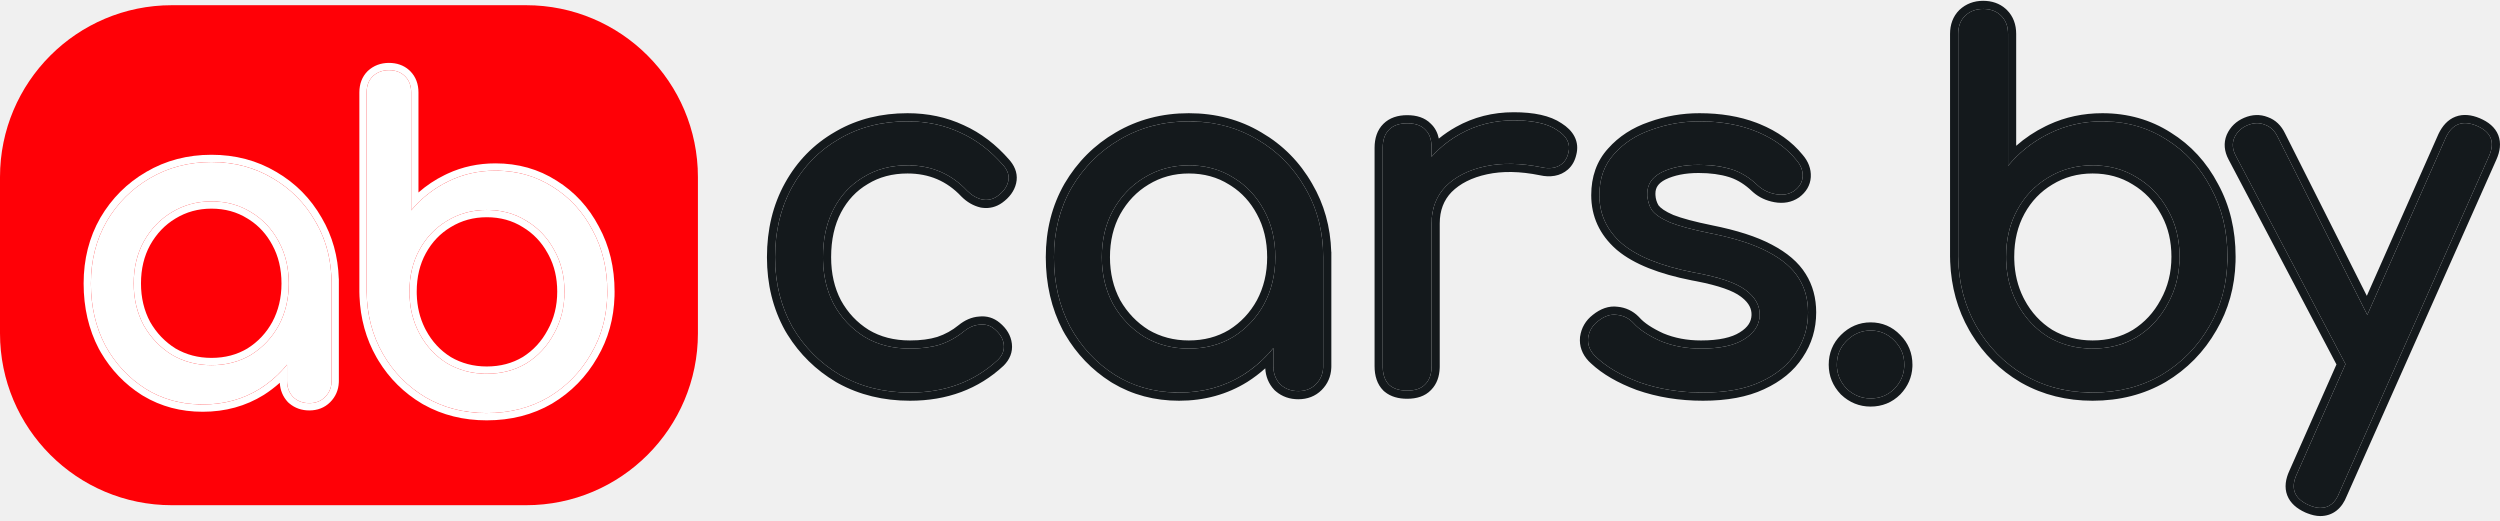
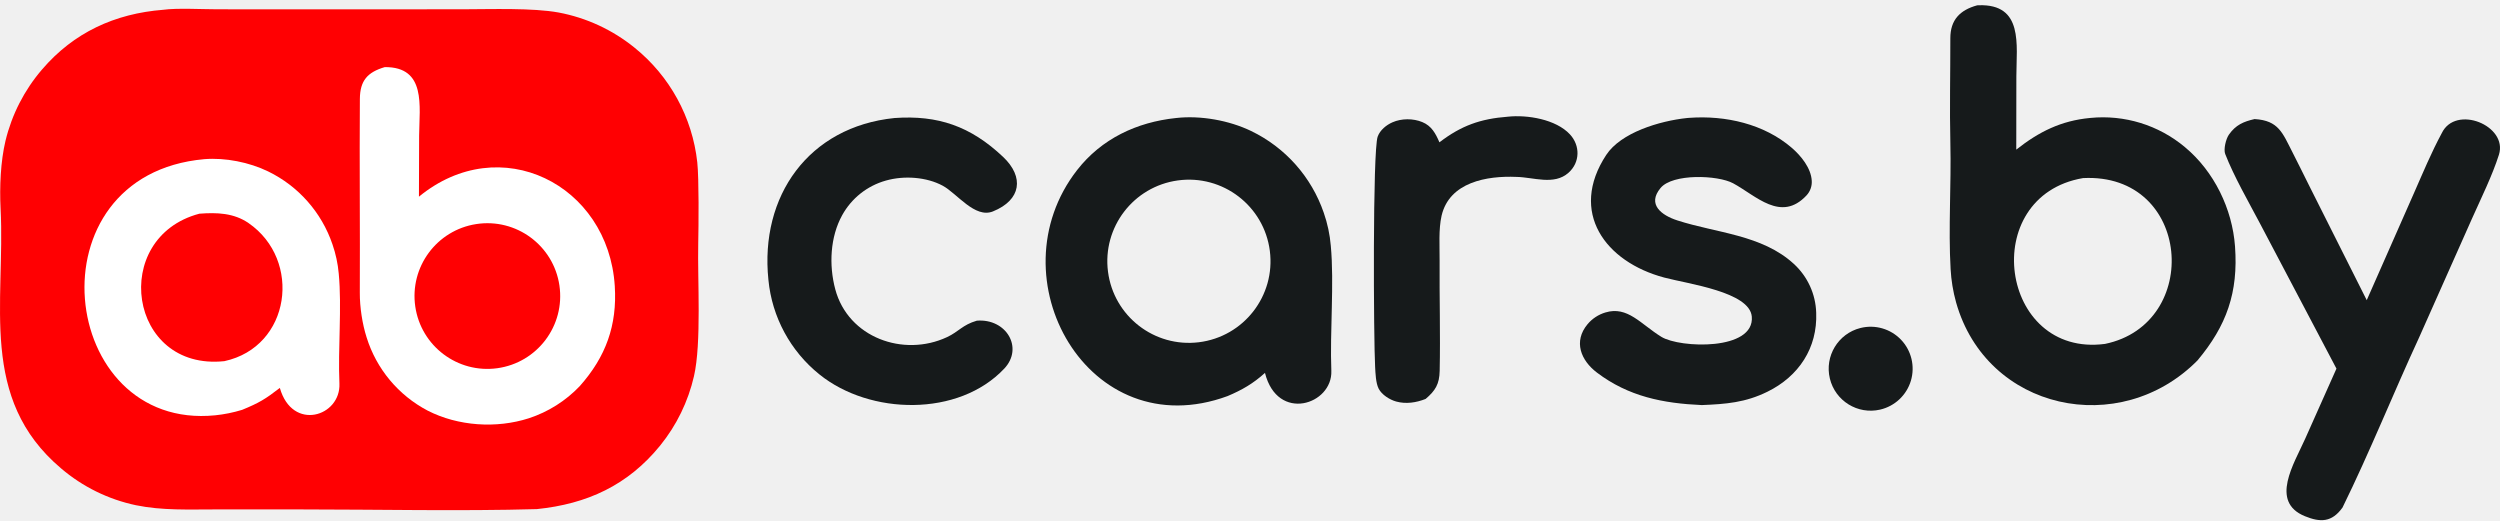
- <svg xmlns="http://www.w3.org/2000/svg" width="480" height="100" fill="none">
-   <g clip-path="url(#a)">
-     <path fill="#FF0006" d="M101 1H33C14.775 1 0 15.775 0 34v30c0 18.225 14.775 33 33 33h68c18.225 0 33-14.775 33-33V34c0-18.225-14.775-33-33-33" />
-     <path fill="#fff" d="M93.456 79.309q-6.54 0-11.742-3.02-5.199-3.102-8.218-8.386t-3.103-11.909V17.752q0-1.929 1.174-3.103 1.258-1.174 3.103-1.174 1.929 0 3.103 1.174t1.174 3.103v22.643a21.2 21.2 0 0 1 7.045-5.535q4.192-2.096 9.141-2.096 6.122 0 10.986 3.103 4.865 3.018 7.633 8.302 2.851 5.2 2.851 11.825 0 6.626-3.104 11.91-3.018 5.283-8.218 8.386-5.2 3.02-11.825 3.019m0-7.548q4.277 0 7.632-2.013 3.354-2.096 5.283-5.703 2.013-3.606 2.013-8.05 0-4.53-2.013-8.052-1.929-3.522-5.283-5.535-3.355-2.096-7.632-2.096-4.193 0-7.632 2.096-3.355 2.013-5.283 5.535t-1.929 8.051q0 4.445 1.929 8.051 1.928 3.607 5.283 5.703 3.44 2.013 7.632 2.013" />
-     <path fill="#fff" d="M78.948 17.751q0-1.808-1.032-2.953l-.143-.15q-1.1-1.101-2.864-1.17l-.238-.004q-1.845 0-3.104 1.174-1.174 1.174-1.174 3.103v38.243q.084 6.624 3.103 11.909 3.02 5.283 8.219 8.386 4.875 2.831 10.929 3.007l.812.012q6.626 0 11.825-3.019 5.2-3.103 8.219-8.386 2.91-4.954 3.091-11.086l.012-.823q0-6.626-2.851-11.825-2.768-5.284-7.632-8.303-4.56-2.91-10.226-3.09l-.76-.013q-4.95 0-9.141 2.097l-.51.257a21.2 21.2 0 0 0-6.535 5.278zm28.039 38.242c0-2.63-.546-4.937-1.61-6.957l-.219-.4-.013-.023c-1.17-2.136-2.759-3.797-4.776-5.007l-.011-.006-.011-.007c-1.996-1.248-4.28-1.885-6.89-1.885-2.55 0-4.84.634-6.905 1.893l-.009.005c-2.017 1.21-3.606 2.871-4.776 5.008-1.16 2.117-1.757 4.565-1.757 7.38l.007.512c.065 2.377.584 4.526 1.544 6.467l.213.412c1.17 2.188 2.757 3.9 4.77 5.163 2.063 1.205 4.357 1.815 6.912 1.815v1.397l-.521-.008q-3.887-.118-7.11-2.004-3.145-1.966-5.037-5.259l-.247-.444q-1.808-3.381-1.921-7.499l-.007-.552q0-4.53 1.928-8.051 1.81-3.303 4.87-5.278l.414-.258q3.438-2.096 7.631-2.096l.531.008q3.957.122 7.101 2.088 3.355 2.013 5.284 5.536 2.012 3.522 2.013 8.05l-.008.553q-.119 4.118-2.005 7.499-1.929 3.606-5.284 5.703-3.354 2.012-7.632 2.012v-1.397c2.616 0 4.902-.613 6.898-1.806 2.019-1.264 3.612-2.978 4.785-5.172l.006-.01.006-.012c1.217-2.18 1.836-4.626 1.836-7.37M80.345 36.957a22.6 22.6 0 0 1 5.023-3.347l.565-.272c2.843-1.318 5.916-1.972 9.2-1.972 4.325 0 8.246 1.099 11.724 3.313 3.464 2.15 6.177 5.108 8.133 8.842 2.018 3.69 3.01 7.86 3.01 12.473l-.011.866c-.128 4.305-1.217 8.231-3.283 11.75-2.131 3.724-5.039 6.69-8.708 8.88l-.007.004-.008.005c-3.7 2.148-7.889 3.208-12.527 3.208-4.441 0-8.484-.996-12.095-3.01l-.348-.198-.007-.005L81 77.49a24.1 24.1 0 0 1-8.307-8.204l-.41-.69c-2.006-3.512-3.088-7.428-3.263-11.72l-.023-.865v-38.26c0-1.592.496-3.004 1.584-4.092l.016-.017.018-.016c1.117-1.042 2.5-1.55 4.057-1.55 1.492 0 2.826.436 3.883 1.386l.208.197c1.087 1.088 1.583 2.5 1.583 4.092zM38.924 77.66q-6.123 0-10.987-3.019-4.865-3.102-7.716-8.302-2.767-5.284-2.767-11.91 0-6.624 3.018-11.908 3.104-5.283 8.303-8.303 5.284-3.102 11.825-3.103 6.541 0 11.742 3.103 5.2 3.019 8.219 8.303 3.102 5.283 3.102 11.909h-3.27q0 6.625-2.851 11.909-2.769 5.2-7.633 8.302-4.863 3.02-10.986 3.02m1.676-7.547q4.278 0 7.633-2.013 3.354-2.096 5.283-5.62 1.929-3.605 1.929-8.05 0-4.53-1.929-8.051-1.929-3.606-5.283-5.62-3.355-2.096-7.633-2.096-4.192 0-7.631 2.097-3.355 2.013-5.367 5.619-1.93 3.523-1.93 8.05 0 4.446 1.93 8.052 2.012 3.522 5.367 5.619 3.439 2.013 7.631 2.013m18.786 7.296q-1.845 0-3.103-1.174-1.173-1.258-1.173-3.103V60.3l1.592-8.89 6.961 3.02v18.702q0 1.845-1.257 3.103-1.175 1.174-3.02 1.174" />
-     <path fill="#fff" d="M63.663 54.43q0-6.212-2.727-11.244l-.376-.665q-3.018-5.284-8.219-8.303-4.874-2.91-10.929-3.09l-.812-.013q-6.542 0-11.825 3.103-5.2 3.019-8.303 8.303-3.018 5.284-3.018 11.908 0 6.626 2.767 11.91 2.852 5.199 7.715 8.302 4.562 2.831 10.226 3.007l.761.012q6.121 0 10.986-3.019 2.999-1.913 5.2-4.624v3.114l.005.23q.069 1.694 1.169 2.873 1.258 1.175 3.103 1.175 1.73 0 2.87-1.032l.15-.142q1.178-1.18 1.252-2.875l.005-.229zm-37.99 0q0-4.53 1.928-8.052 1.887-3.38 4.954-5.361l.413-.258q3.44-2.096 7.632-2.096l.532.008q3.954.123 7.1 2.088 3.354 2.013 5.283 5.62 1.93 3.522 1.93 8.05 0 4.446-1.93 8.052-1.929 3.521-5.283 5.619-3.354 2.012-7.632 2.012v-1.397c2.616 0 4.902-.612 6.898-1.806 2.027-1.269 3.62-2.96 4.791-5.1 1.164-2.18 1.757-4.63 1.757-7.38 0-2.815-.598-5.262-1.757-7.38l-.004-.005-.002-.006c-1.099-2.055-2.564-3.662-4.399-4.849l-.371-.231-.011-.006-.01-.007c-1.997-1.248-4.28-1.885-6.892-1.885-2.55 0-4.84.634-6.904 1.893l-.008.005c-2.016 1.209-3.637 2.899-4.867 5.102-1.156 2.115-1.752 4.559-1.752 7.37 0 2.748.594 5.198 1.758 7.379 1.225 2.137 2.845 3.828 4.866 5.094 2.062 1.203 4.354 1.812 6.907 1.812v1.397q-4.192 0-7.632-2.012-3.354-2.097-5.367-5.62-1.929-3.605-1.929-8.05m39.388 18.7-.007.296c-.066 1.463-.619 2.754-1.66 3.795-1.075 1.076-2.453 1.584-4.008 1.584-1.46 0-2.766-.446-3.844-1.36l-.213-.19-.036-.033-.032-.034c-.96-1.03-1.466-2.285-1.54-3.693a23.5 23.5 0 0 1-3.06 2.323l-.008.005-.007.005c-3.48 2.16-7.4 3.23-11.723 3.23-4.188 0-7.999-1.005-11.396-3.031l-.327-.2-.008-.004-.007-.005c-3.232-2.061-5.835-4.777-7.804-8.13l-.386-.679-.007-.011-.006-.012c-1.96-3.744-2.926-7.94-2.926-12.558 0-4.638 1.059-8.85 3.203-12.602l.004-.007.004-.007c2.187-3.725 5.126-6.666 8.803-8.802 3.752-2.202 7.94-3.294 12.53-3.294 4.586 0 8.746 1.09 12.443 3.292 3.681 2.138 6.598 5.085 8.73 8.818 2.053 3.5 3.137 7.402 3.273 11.678l.015.007z" />
-     <path fill="#14191C" d="M445.486 97.52q-.938 0-2.251-.564-4.129-1.876-2.252-5.91l28.617-64.65q1.877-3.94 5.912-2.252 4.221 1.784 2.345 5.912L449.146 94.61q-1.126 2.908-3.66 2.908m11.072-24.584q-1.782.75-3.378.188-1.5-.657-2.439-2.44L429.254 29.87q-.938-1.783-.281-3.378.75-1.689 2.533-2.44t3.378-.093q1.594.563 2.439 2.345l20.549 40.816q.938 1.783.657 3.472-.187 1.595-1.971 2.345m-97.406 3.564q-2.627 0-4.598-1.876-1.877-1.971-1.877-4.598 0-2.721 1.877-4.598 1.97-1.97 4.598-1.97 2.72 0 4.597 1.97 1.877 1.877 1.877 4.598 0 2.627-1.877 4.598-1.876 1.876-4.597 1.876m-32.181-1.125q-6.567 0-12.197-1.97-5.536-2.065-8.632-5.161-1.408-1.501-1.22-3.378.281-1.97 1.876-3.19 1.876-1.502 3.66-1.22 1.876.188 3.19 1.595 1.594 1.783 5.067 3.378 3.565 1.5 7.881 1.501 5.442 0 8.257-1.783 2.909-1.782 3.003-4.597.093-2.815-2.721-4.88-2.721-2.064-10.04-3.377-9.477-1.877-13.793-5.63-4.222-3.753-4.222-9.195 0-4.785 2.815-7.882 2.814-3.19 7.224-4.691a26.8 26.8 0 0 1 9.196-1.595q6.192 0 10.978 1.97 4.785 1.971 7.6 5.442 1.313 1.502 1.219 3.19-.093 1.595-1.595 2.721-1.5 1.033-3.565.657t-3.472-1.689q-2.346-2.25-5.066-3.096-2.722-.844-6.287-.844-4.128 0-7.037 1.407-2.815 1.407-2.815 4.129 0 1.688.844 3.096.939 1.314 3.566 2.44 2.627 1.031 7.694 2.064 7.037 1.407 11.072 3.565 4.128 2.159 5.911 5.067 1.783 2.815 1.783 6.568 0 4.316-2.346 7.788-2.251 3.472-6.756 5.535-4.41 2.065-11.072 2.065m-56.89-32.465q0-5.63 2.721-10.04 2.814-4.504 7.506-7.13 4.691-2.628 10.321-2.628t8.351 1.877q2.814 1.782 2.158 4.316-.282 1.314-1.126 2.064a3.65 3.65 0 0 1-1.783.845q-1.032.187-2.252-.094-6.005-1.22-10.79-.188t-7.6 3.847q-2.721 2.816-2.721 7.131zm.093 32.09q-2.251 0-3.471-1.127-1.22-1.22-1.22-3.565V28.368q0-2.253 1.22-3.472 1.22-1.22 3.471-1.22 2.346 0 3.472 1.22 1.22 1.126 1.22 3.472v41.941q0 2.252-1.22 3.472Q272.52 75 270.174 75m-95.46.376q-7.507 0-13.417-3.378-5.818-3.471-9.196-9.29-3.284-5.91-3.284-13.323 0-7.6 3.284-13.511t9.008-9.195q5.724-3.378 13.136-3.378 5.536 0 10.133 2.158 4.598 2.064 8.257 6.286 1.314 1.501.939 3.097-.376 1.594-2.065 2.815-1.313.938-2.908.656-1.595-.375-2.909-1.689-4.598-4.879-11.447-4.879-4.785 0-8.445 2.252-3.659 2.158-5.723 6.1-2.064 3.94-2.064 9.288 0 5.067 2.064 9.008 2.158 3.94 5.911 6.286 3.753 2.252 8.726 2.252 3.284 0 5.724-.75a14.4 14.4 0 0 0 4.597-2.534q1.501-1.219 3.097-1.313 1.594-.189 2.814.844 1.596 1.314 1.783 3.002.188 1.595-1.126 2.91-6.756 6.285-16.889 6.286" />
-     <path fill="#14191C" d="M471.46 22.402c1.484-.565 3.084-.358 4.655.3l.005.002c1.622.685 2.94 1.714 3.543 3.233.604 1.524.344 3.17-.382 4.766l-28.698 64.522c-.442 1.124-1.067 2.095-1.942 2.79-.911.724-1.988 1.068-3.155 1.068-.803 0-1.647-.207-2.501-.54l-.367-.15-.015-.006-.015-.007c-1.588-.722-2.866-1.773-3.441-3.283-.579-1.518-.312-3.143.417-4.712l9.036-20.412-20.73-39.376c-.801-1.522-.988-3.136-.344-4.702l.009-.02.009-.02c.67-1.507 1.819-2.599 3.355-3.246 1.496-.63 3.03-.71 4.504-.127 1.511.533 2.607 1.637 3.317 3.117l15.71 31.205 13.741-31.04.008-.02.01-.02c.731-1.536 1.786-2.756 3.271-3.322m4.052 1.743q-4.035-1.689-5.912 2.252L454.521 60.46l-17.198-34.158q-.845-1.783-2.439-2.346-1.595-.656-3.378.094t-2.533 2.44q-.657 1.595.281 3.377l21.082 40.046-9.353 21.13q-1.877 4.035 2.252 5.912 1.313.563 2.251.563 2.376 0 3.514-2.557l.146-.352 28.711-64.554q1.876-4.128-2.345-5.911m-73.736 51.232q-7.318 0-13.136-3.378-5.817-3.471-9.195-9.383-3.378-5.91-3.472-13.323V6.506q0-2.158 1.314-3.472 1.407-1.313 3.472-1.313 2.158 0 3.471 1.313 1.314 1.314 1.314 3.472V31.84a23.7 23.7 0 0 1 7.882-6.193q4.69-2.346 10.227-2.346 6.849 0 12.291 3.472 5.442 3.378 8.539 9.289 3.19 5.817 3.19 13.23 0 7.412-3.472 13.323-3.378 5.912-9.195 9.383-5.817 3.378-13.23 3.378m0-8.445q4.785 0 8.539-2.251 3.753-2.346 5.911-6.38 2.252-4.035 2.252-9.008 0-5.066-2.252-9.008-2.158-3.94-5.911-6.192-3.754-2.346-8.539-2.346-4.69 0-8.538 2.346-3.753 2.25-5.911 6.192-2.158 3.94-2.158 9.008 0 4.972 2.158 9.007t5.911 6.38q3.848 2.252 8.538 2.252" />
-     <path fill="#14191C" d="M385.544 6.505q0-2.022-1.154-3.304l-.16-.167q-1.231-1.232-3.205-1.31l-.266-.004q-2.065 0-3.472 1.314-1.314 1.313-1.314 3.471v42.786q.094 7.413 3.472 13.324t9.195 9.383q5.454 3.166 12.227 3.364l.909.013q7.413 0 13.23-3.377 5.817-3.473 9.195-9.383 3.255-5.543 3.458-12.403l.014-.92q0-7.414-3.19-13.23-3.096-5.913-8.539-9.29-5.101-3.255-11.44-3.457l-.851-.015q-5.536 0-10.227 2.346l-.571.289a23.7 23.7 0 0 0-7.311 5.904zm31.37 42.786c0-2.942-.611-5.525-1.801-7.784l-.245-.447-.014-.026c-1.309-2.39-3.087-4.248-5.344-5.602l-.012-.007-.013-.008c-2.233-1.396-4.787-2.108-7.709-2.108-2.852 0-5.415.709-7.724 2.117l-.01.006c-2.257 1.354-4.035 3.212-5.344 5.602-1.297 2.369-1.966 5.108-1.966 8.257l.008.573c.073 2.66.654 5.064 1.728 7.236l.238.46c1.31 2.449 3.085 4.364 5.336 5.777 2.309 1.348 4.875 2.03 7.734 2.03v1.564l-.583-.01q-4.349-.131-7.955-2.242-3.519-2.199-5.635-5.883l-.276-.497q-2.024-3.782-2.15-8.39l-.008-.618q0-5.067 2.158-9.007 2.024-3.696 5.448-5.905l.463-.288q3.848-2.346 8.538-2.346l.594.009q4.426.137 7.945 2.337 3.753 2.251 5.911 6.192 2.252 3.941 2.252 9.008l-.009.618q-.132 4.608-2.243 8.39-2.158 4.035-5.911 6.38-3.754 2.252-8.539 2.252v-1.564c2.927 0 5.484-.685 7.717-2.02 2.259-1.414 4.041-3.332 5.354-5.787l.007-.011.006-.013c1.362-2.439 2.054-5.176 2.054-8.245m-29.807-21.299a25.3 25.3 0 0 1 5.62-3.745l.632-.305c3.181-1.474 6.619-2.206 10.293-2.206 4.839 0 9.226 1.23 13.117 3.707 3.875 2.406 6.911 5.715 9.099 9.893 2.258 4.128 3.368 8.793 3.368 13.955l-.013.969c-.143 4.815-1.361 9.209-3.673 13.146-2.384 4.166-5.637 7.485-9.742 9.935l-.008.004-.009.005c-4.14 2.404-8.826 3.59-14.015 3.59-4.969 0-9.492-1.115-13.532-3.369l-.389-.221-.008-.005-.008-.004a26.95 26.95 0 0 1-9.294-9.178l-.458-.772c-2.245-3.93-3.455-8.311-3.651-13.114l-.026-.967-.001-.01V6.506c0-1.781.556-3.36 1.773-4.577l.018-.02.02-.017c1.25-1.167 2.798-1.735 4.539-1.735 1.669 0 3.162.488 4.345 1.551l.232.22c1.216 1.217 1.771 2.797 1.771 4.578zm-21.481 42.034q0-2.55-1.649-4.36l-.228-.237q-1.876-1.97-4.597-1.97-2.627 0-4.598 1.97l-.227.237q-1.65 1.81-1.65 4.36l.008.326q.11 2.424 1.869 4.272 1.97 1.876 4.598 1.876 2.55 0 4.36-1.65l.237-.226q1.76-1.848 1.869-4.272zm1.555.404c-.093 2.003-.877 3.779-2.299 5.272l-.014.014-.013.014c-1.552 1.552-3.487 2.334-5.704 2.334-2.168 0-4.083-.791-5.675-2.308l-.028-.026-.026-.028c-1.517-1.593-2.309-3.507-2.309-5.676 0-2.217.783-4.151 2.335-5.704 1.587-1.587 3.51-2.427 5.703-2.428 2.229 0 4.162.823 5.703 2.428 1.553 1.553 2.335 3.487 2.335 5.704zm-61.36-9.975c1.45-1.16 3.071-1.796 4.791-1.555a6.44 6.44 0 0 1 3.964 1.864l.215.22.011.013.011.012c.857.957 2.32 1.97 4.528 2.987 2.159.906 4.57 1.371 7.255 1.371v1.564q-4.046 0-7.433-1.32l-.448-.181q-3.473-1.596-5.067-3.378-1.231-1.32-2.958-1.568l-.232-.027q-1.784-.282-3.66 1.22-1.595 1.22-1.876 3.19-.188 1.876 1.22 3.377 3.096 3.097 8.632 5.161 5.278 1.846 11.38 1.962l.817.008q6.663 0 11.072-2.064 4.222-1.935 6.466-5.107l.29-.429q2.346-3.471 2.346-7.788 0-3.752-1.783-6.568-1.783-2.908-5.911-5.066-4.035-2.158-11.072-3.566-5.067-1.032-7.694-2.064-2.627-1.126-3.566-2.44a5.9 5.9 0 0 1-.831-2.678l-.013-.418q0-2.55 2.474-3.948l.341-.18q2.909-1.408 7.037-1.408l.878.013q3.027.094 5.409.832 2.72.844 5.066 3.096 1.408 1.314 3.472 1.689 1.935.352 3.375-.533l.19-.124q1.408-1.056 1.579-2.523l.016-.198q.094-1.69-1.219-3.19-2.64-3.255-7.01-5.19l-.59-.252q-4.486-1.848-10.21-1.962l-.768-.009q-4.786 0-9.196 1.596-4.41 1.5-7.224 4.691-2.815 3.096-2.815 7.882l.004.338q.127 5.22 4.218 8.857 4.316 3.753 13.793 5.63 7.319 1.313 10.04 3.377 2.814 2.065 2.721 4.88l-.023.347q-.253 2.58-2.98 4.25-2.815 1.783-8.257 1.783v-1.564c3.501 0 5.907-.581 7.421-1.54l.009-.007.01-.005c1.6-.981 2.216-2.081 2.257-3.317.038-1.157-.444-2.264-1.8-3.349l-.283-.216-.011-.008-.01-.008c-1.4-1.062-4.141-2.077-8.481-2.918l-.89-.166-.027-.006c-6.222-1.232-11.027-3.097-14.212-5.726l-.303-.257-.006-.006-.007-.005c-3.134-2.786-4.747-6.27-4.747-10.364 0-3.52 1.046-6.54 3.221-8.934 2.072-2.341 4.713-4.043 7.878-5.12a28.4 28.4 0 0 1 9.699-1.679c4.026 0 7.677.601 10.929 1.834l.645.255c3.393 1.398 6.154 3.355 8.219 5.903 1.07 1.239 1.655 2.675 1.567 4.262v.005c-.095 1.604-.92 2.907-2.218 3.88l-.026.02-.027.018c-1.393.958-3.015 1.218-4.731.906-1.541-.28-2.901-.9-4.035-1.883l-.224-.2-.016-.016c-1.325-1.272-2.711-2.136-4.157-2.636l-.29-.095c-1.632-.506-3.566-.774-5.823-.774-2.57 0-4.665.437-6.338 1.242-.761.38-1.234.801-1.518 1.219-.277.405-.432.89-.432 1.511l.01.315a4.3 4.3 0 0 0 .575 1.913c.389.517 1.251 1.17 2.86 1.862 1.625.636 4.077 1.3 7.407 1.978 4.765.953 8.619 2.18 11.497 3.719 2.909 1.522 5.129 3.379 6.507 5.629 1.358 2.153 2.013 4.633 2.013 7.384 0 3.17-.865 6.063-2.598 8.638l.001.001c-1.69 2.606-4.193 4.626-7.406 6.1l.001.002c-3.209 1.502-7.144 2.211-11.734 2.212-4.537 0-8.78-.682-12.715-2.06l-.015-.004-.014-.006c-3.592-1.34-6.535-3.025-8.757-5.1l-.435-.42-.018-.018-.017-.018c-1.215-1.297-1.81-2.859-1.636-4.603l.004-.033.005-.032c.245-1.712 1.078-3.133 2.447-4.19m-41.902-32.089c0-1.784.49-3.389 1.678-4.577s2.794-1.678 4.578-1.678c1.774 0 3.39.455 4.538 1.64.826.765 1.309 1.75 1.543 2.855a23 23 0 0 1 3.288-2.231c3.372-1.888 7.077-2.827 11.085-2.827 3.841 0 6.987.626 9.186 2.119 1.091.69 1.984 1.54 2.51 2.593.544 1.087.631 2.26.326 3.437h-.001c-.249 1.11-.76 2.094-1.599 2.84l-.009.009a5.2 5.2 0 0 1-2.533 1.206c-.921.167-1.876.118-2.843-.1-3.843-.781-7.216-.825-10.149-.192-2.959.638-5.197 1.8-6.816 3.416-1.495 1.552-2.271 3.522-2.271 6.033v27.4l-.006.332c-.057 1.629-.547 3.09-1.63 4.199h.001l-.002.003-.041.043-.001-.001c-1.15 1.214-2.783 1.678-4.576 1.678-1.643 0-3.142-.386-4.305-1.341l-.228-.199-.023-.021-.022-.022c-1.199-1.2-1.678-2.846-1.678-4.671zm1.564 41.942.004.289q.072 2.133 1.216 3.276 1.144 1.055 3.193 1.121l.278.005q2.346 0 3.472-1.22 1.144-1.143 1.215-3.194l.005-.277V42.91l.01-.534q.16-3.959 2.711-6.597 2.814-2.816 7.6-3.847t10.79.187q1.067.248 1.991.134l.261-.04a3.7 3.7 0 0 0 1.59-.688l.193-.156q.844-.75 1.126-2.065.656-2.532-2.158-4.316-2.552-1.759-7.659-1.869l-.692-.007q-5.63 0-10.321 2.627l-.579.336a20.6 20.6 0 0 0-4.863 4.026v-1.735q0-2.345-1.22-3.471-1.056-1.144-3.183-1.215l-.289-.005q-2.251 0-3.471 1.22l-.148.156q-1.072 1.204-1.072 3.315zm-39.108 5.067q-6.85 0-12.292-3.378-5.442-3.471-8.632-9.29-3.096-5.91-3.096-13.323 0-7.412 3.377-13.323 3.472-5.912 9.289-9.29 5.912-3.471 13.23-3.471t13.136 3.472q5.818 3.377 9.196 9.289 3.471 5.91 3.471 13.323h-3.659q0 7.413-3.19 13.324-3.097 5.817-8.539 9.289-5.442 3.378-12.291 3.378m1.876-8.445q4.786 0 8.539-2.252 3.753-2.346 5.911-6.286 2.158-4.035 2.158-9.008 0-5.067-2.158-9.007-2.158-4.035-5.911-6.287-3.754-2.346-8.539-2.346-4.69 0-8.538 2.346-3.753 2.252-6.005 6.287-2.158 3.941-2.158 9.007 0 4.974 2.158 9.008 2.252 3.94 6.005 6.286 3.847 2.252 8.538 2.252m21.018 8.163q-2.064 0-3.472-1.313-1.313-1.408-1.313-3.472V55.953l1.782-9.946 7.788 3.378V70.31q0 2.064-1.407 3.472-1.314 1.313-3.378 1.313" />
-     <path fill="#14191C" d="M254.054 49.385q0-6.95-3.051-12.58l-.42-.744q-3.378-5.91-9.196-9.289-5.453-3.255-12.227-3.457l-.909-.015q-7.318 0-13.23 3.472-5.817 3.377-9.289 9.29-3.377 5.91-3.377 13.323t3.096 13.324q3.19 5.817 8.632 9.289 5.102 3.166 11.441 3.364l.851.013q6.849 0 12.291-3.377a24.2 24.2 0 0 0 5.817-5.174l.001 3.485.005.255q.077 1.897 1.308 3.216 1.408 1.314 3.472 1.314 1.935 0 3.21-1.154l.168-.16q1.319-1.32 1.402-3.216l.005-.255zm-42.504 0q0-5.067 2.158-9.008 2.111-3.782 5.542-5.998l.463-.288q3.847-2.346 8.538-2.346l.595.009q4.425.137 7.944 2.337 3.753 2.252 5.911 6.286 2.158 3.94 2.158 9.008 0 4.973-2.158 9.007-2.158 3.941-5.911 6.287-3.754 2.252-8.539 2.252v-1.564c2.927 0 5.485-.685 7.718-2.02 2.267-1.42 4.05-3.313 5.36-5.705 1.302-2.44 1.966-5.182 1.966-8.257 0-3.15-.669-5.888-1.966-8.257l-.004-.006-.003-.007c-1.229-2.299-2.868-4.097-4.921-5.425l-.416-.258-.012-.007-.012-.008c-2.233-1.396-4.788-2.108-7.71-2.108-2.853 0-5.415.709-7.724 2.117l-.009.006c-2.255 1.352-4.069 3.243-5.445 5.708-1.293 2.366-1.96 5.1-1.96 8.245 0 3.075.664 5.816 1.966 8.256 1.371 2.39 3.184 4.282 5.445 5.7 2.307 1.345 4.871 2.026 7.727 2.026v1.564q-4.69 0-8.538-2.252-3.753-2.346-6.005-6.287-2.158-4.035-2.158-9.007m44.068 20.924-.008.33c-.073 1.637-.692 3.081-1.857 4.247-1.203 1.203-2.744 1.771-4.484 1.771-1.633 0-3.095-.498-4.301-1.522l-.238-.211-.04-.037-.036-.04c-1.074-1.15-1.64-2.555-1.722-4.13a26 26 0 0 1-3.424 2.598l-.009.006-.008.005c-3.893 2.417-8.279 3.613-13.116 3.614-4.686 0-8.949-1.124-12.75-3.391l-.366-.223-.009-.005-.008-.006c-3.615-2.306-6.528-5.344-8.731-9.095l-.431-.76-.008-.013-.007-.013c-2.193-4.189-3.274-8.883-3.274-14.05 0-5.188 1.185-9.901 3.584-14.099l.004-.008.005-.008c2.447-4.167 5.735-7.457 9.849-9.847 4.197-2.464 8.882-3.686 14.018-3.686 5.131 0 9.785 1.22 13.921 3.684 4.119 2.392 7.382 5.688 9.768 9.865 2.297 3.916 3.509 8.282 3.661 13.066l.017.007zm-97.605-20.924q0-5.014 1.814-8.791l.25-.498q1.935-3.694 5.273-5.823l.45-.276q3.66-2.252 8.445-2.252l.426.005q6.567.148 11.021 4.874 1.314 1.314 2.909 1.69 1.495.262 2.743-.545l.165-.113q1.584-1.143 2.012-2.617l.053-.198q.351-1.495-.781-2.908l-.158-.188q-3.659-4.222-8.257-6.286-4.31-2.024-9.444-2.15l-.689-.009q-7.412 0-13.136 3.378-5.724 3.285-9.008 9.196l-.397.745q-2.887 5.64-2.887 12.766l.013.92q.192 6.863 3.271 12.404 3.378 5.817 9.196 9.289 5.91 3.377 13.417 3.377 10.133 0 16.889-6.286 1.314-1.314 1.126-2.909-.176-1.582-1.588-2.836l-.195-.166q-1.22-1.032-2.814-.845l-.199.017q-1.491.153-2.898 1.297a14.4 14.4 0 0 1-4.597 2.533q-2.44.75-5.724.75v-1.563c2.066 0 3.805-.237 5.243-.677a12.8 12.8 0 0 0 4.088-2.253l.004-.004c1.186-.964 2.505-1.56 3.939-1.657 1.476-.163 2.832.247 3.968 1.207 1.294 1.071 2.144 2.41 2.325 4.014.19 1.617-.418 3.043-1.572 4.197l-.02.02-.02.02c-4.823 4.487-10.846 6.706-17.955 6.706-5.084 0-9.696-1.111-13.798-3.363l-.395-.221-.013-.008-.013-.007c-3.848-2.296-6.949-5.33-9.288-9.086l-.458-.76-.008-.014-.007-.013c-2.33-4.195-3.48-8.902-3.48-14.083 0-5.3 1.147-10.07 3.48-14.27 2.321-4.178 5.519-7.45 9.58-9.784l.384-.222c3.991-2.26 8.521-3.373 13.547-3.373 3.899 0 7.507.762 10.798 2.307 3.283 1.478 6.205 3.714 8.769 6.672l.205.245c.986 1.235 1.446 2.68 1.079 4.24-.358 1.52-1.325 2.752-2.671 3.724l-.007.005c-1.143.816-2.44 1.143-3.814.966l-.275-.042-.044-.007-.043-.011c-1.383-.325-2.603-1.052-3.656-2.105l-.017-.016-.015-.018c-2.763-2.931-6.163-4.387-10.309-4.387-2.935 0-5.459.687-7.625 2.02l-.013.008-.012.007c-2.177 1.283-3.885 3.096-5.133 5.477-1.237 2.363-1.886 5.2-1.886 8.564 0 3.155.641 5.899 1.88 8.27 1.308 2.384 3.085 4.271 5.344 5.687 2.226 1.333 4.846 2.025 7.914 2.025v1.564q-4.973 0-8.726-2.252-3.753-2.346-5.911-6.287-1.935-3.695-2.056-8.378z" />
-   </g>
-   <defs>
-     <clipPath id="a">
-       <path fill="#fff" d="M0 0h480v100H0z" />
-     </clipPath>
-   </defs>
+ <svg xmlns="http://www.w3.org/2000/svg" width="480" height="100" viewBox="0 0 480 100" fill="none">
+   <path d="M31.332 1.879C33.927 1.514 38.92 1.783 41.71 1.784L62.261 1.798L89.019 1.781C94.324 1.773 102.264 1.487 107.258 2.402C112.602 3.409 117.612 5.73 121.835 9.156C128.604 14.612 132.934 22.528 133.878 31.169C134.214 34.336 134.136 43.276 134.06 46.772C133.908 53.683 134.71 65.811 133.246 72.212C132.128 77.089 129.91 81.645 126.761 85.534C120.546 93.193 112.697 96.765 103.077 97.749C88.585 98.169 72.222 97.807 57.605 97.808L41.381 97.808C36.248 97.807 31.145 98.042 26.105 97.005C20.799 95.886 15.857 93.456 11.732 89.935C-4.17 76.502 1.042 58.182 0.113 40.027C-0.096 35.936 0.11 31 1.053 27.041C2.27 21.996 4.667 17.311 8.046 13.372C14.153 6.223 22.076 2.61 31.332 1.879Z" fill="#FF0002" />
+   <path d="M73.879 12.885C81.876 12.827 80.523 20.374 80.473 26.024L80.436 37.761C96.014 24.97 116.802 35.382 118.038 54.925C118.514 62.458 116.326 68.501 111.311 74.139C108.615 76.971 105.259 79.09 101.543 80.305C95.327 82.313 87.941 81.828 82.114 78.841C76.49 75.895 72.271 70.832 70.386 64.769C69.565 62.198 69.071 58.966 69.085 56.245C69.146 43.835 69.002 31.413 69.095 19.006C69.121 15.487 70.539 13.868 73.879 12.885Z" fill="white" />
+   <path d="M91.43 43.023C99.111 41.832 106.29 47.134 107.411 54.826C108.531 62.518 103.165 69.649 95.463 70.7C87.86 71.738 80.84 66.454 79.733 58.86C78.627 51.266 83.846 44.198 91.43 43.023Z" fill="#FF0002" />
+   <path d="M39.22 30.56C43.248 30.232 47.853 31.152 51.475 32.91C57.302 35.743 61.753 40.789 63.836 46.923C64.462 48.732 64.866 50.609 65.037 52.515C65.658 59.007 64.874 66.907 65.17 73.634C65.448 79.975 56.124 82.906 53.73 74.482C50.948 76.626 49.758 77.349 46.487 78.691C44.803 79.208 43.072 79.559 41.319 79.739C11.115 82.757 5.521 33.588 39.22 30.56Z" fill="white" />
+   <path d="M38.277 41.031C41.62 40.77 44.9 40.882 47.729 42.836C58.037 49.953 55.83 66.573 43.081 69.342C24.61 71.295 21.004 45.601 38.277 41.031Z" fill="#FF0002" />
+   <path fill-rule="evenodd" clip-rule="evenodd" d="M379.882 1.008C388.556 0.708 387.149 8.607 387.141 14.687L387.123 28.729C391.464 25.298 395.726 23.167 401.312 22.647C407.892 21.986 414.459 24.011 419.523 28.263C425.112 32.919 428.601 40.108 429.124 47.303C429.771 56.172 427.503 62.533 421.915 69.208C406.992 84.284 381.435 78.83 375.573 58.075C374.989 55.986 374.636 53.839 374.517 51.673C374.067 43.839 374.659 35.421 374.47 27.523C374.312 20.838 374.475 14.044 374.465 7.35C374.46 3.824 376.312 1.927 379.616 1.023C379.706 1.017 379.793 1.011 379.882 1.008ZM404.166 66.029C422.833 62.18 420.797 33.132 399.944 34.193C379.659 37.67 383.913 68.709 404.166 66.029Z" fill="#161A1B" />
+   <path fill-rule="evenodd" clip-rule="evenodd" d="M225.783 22.661C230.49 22.121 235.985 23.112 240.218 25.153C246.78 28.315 251.802 33.972 254.167 40.862C254.878 42.903 255.331 45.025 255.512 47.178C256.191 54.435 255.32 63.698 255.617 71.2C255.872 77.671 245.283 81.178 242.875 71.597C240.594 73.653 238.495 74.863 235.695 76.048C208.961 85.876 190.702 53.335 206.803 32.656C211.49 26.637 218.264 23.451 225.783 22.661ZM243.807 48.153C242.691 39.529 234.767 33.465 226.152 34.642C217.623 35.807 211.632 43.636 212.737 52.173C213.841 60.71 221.627 66.757 230.171 65.713C238.802 64.659 244.922 56.776 243.807 48.153Z" fill="#161A1B" />
+   <path d="M323.908 22.66C324.06 22.647 324.215 22.635 324.368 22.624C331.274 22.128 338.686 23.776 344.03 28.39C345.808 29.926 347.731 32.273 347.858 34.735C347.916 35.764 347.55 36.773 346.845 37.525C341.943 42.761 337.16 37.559 332.75 35.186C329.812 33.605 321.158 33.285 318.827 36.093C316.199 39.256 319.017 41.337 322.048 42.319C329.564 44.753 338.291 45.055 344.406 50.658C347.053 53.076 348.605 56.463 348.71 60.046C348.973 66.82 345.358 72.253 339.354 75.207C335.081 77.31 331.364 77.584 326.744 77.775C319.335 77.448 312.692 76.146 306.614 71.54C303.525 69.199 302.039 65.562 304.814 62.24C305.712 61.174 306.901 60.394 308.237 59.994C312.5 58.696 315.033 62.251 318.993 64.679C322.542 66.855 336.915 67.38 336.344 60.784C335.931 56.042 324.168 54.524 319.543 53.295C308.211 50.283 301.181 40.739 308.39 29.755C311.208 25.459 318.609 23.223 323.908 22.66Z" fill="#161A1B" />
+   <path d="M454.413 57.634L463.535 36.953C465.24 33.096 466.792 29.329 468.813 25.578C471.473 20.003 481.557 24.116 479.795 29.703C478.545 33.666 476.337 38.128 474.635 41.944L464.472 64.789C459.541 75.443 454.961 86.885 449.762 97.447C447.707 100.32 445.492 100.316 442.534 99.108C435.749 96.336 440.466 89.023 442.6 84.228L448.599 70.777L433.889 42.852C431.721 38.741 428.924 33.893 427.238 29.564C426.893 28.681 427.364 26.695 427.943 25.864C429.261 23.974 430.766 23.344 432.881 22.861C437.506 23.134 438.254 25.542 440.145 29.22C441.253 31.374 442.326 33.585 443.413 35.751L454.413 57.634Z" fill="#161A1B" />
+   <path d="M171.743 22.661C180.07 22.07 186.342 24.215 192.6 30.13C196.679 33.985 196.086 38.399 190.637 40.594C187.174 41.989 183.756 37.142 181.009 35.66C177.897 33.981 173.6 33.668 170.086 34.67C166.51 35.671 163.487 38.068 161.696 41.322C159.394 45.487 159.126 50.885 160.375 55.556C162.852 64.819 173.481 68.627 181.825 64.73C184.104 63.666 184.784 62.374 187.556 61.569C193.227 61.127 196.561 66.793 192.824 70.767C184.06 80.09 167.046 79.715 157.34 71.896C151.756 67.414 148.22 60.866 147.536 53.738C145.855 37.6 155.28 24.345 171.743 22.661Z" fill="#161A1B" />
+   <path d="M289.46 22.409C293.227 21.997 298.739 22.9 301.426 25.797C303.42 27.946 303.396 31.175 301.155 33.168C298.368 35.644 294.419 34.013 291.141 33.966C285.505 33.722 278.299 34.955 276.786 41.405C276.184 44.045 276.426 47.314 276.405 50.047C276.357 57.093 276.568 64.158 276.418 71.201C276.365 73.755 275.592 74.999 273.718 76.597C271.935 77.306 269.935 77.615 268.054 77.09C266.828 76.748 265.299 75.801 264.699 74.617C264.147 73.534 264.089 71.644 264.023 70.441C263.736 65.264 263.529 28.918 264.518 26.219C264.976 24.971 266.165 24.006 267.351 23.484C269.101 22.715 271.314 22.713 273.082 23.44C274.876 24.176 275.647 25.653 276.371 27.324C280.57 24.109 284.253 22.813 289.46 22.409Z" fill="#161A1B" />
+   <path d="M357.2 62.977C360.013 62.269 362.986 63.126 364.991 65.22C366.995 67.315 367.719 70.325 366.89 73.102C366.059 75.88 363.799 77.997 360.976 78.647C356.669 79.637 352.367 76.975 351.333 72.68C350.299 68.383 352.917 64.055 357.2 62.977Z" fill="#161A1B" />
</svg>
